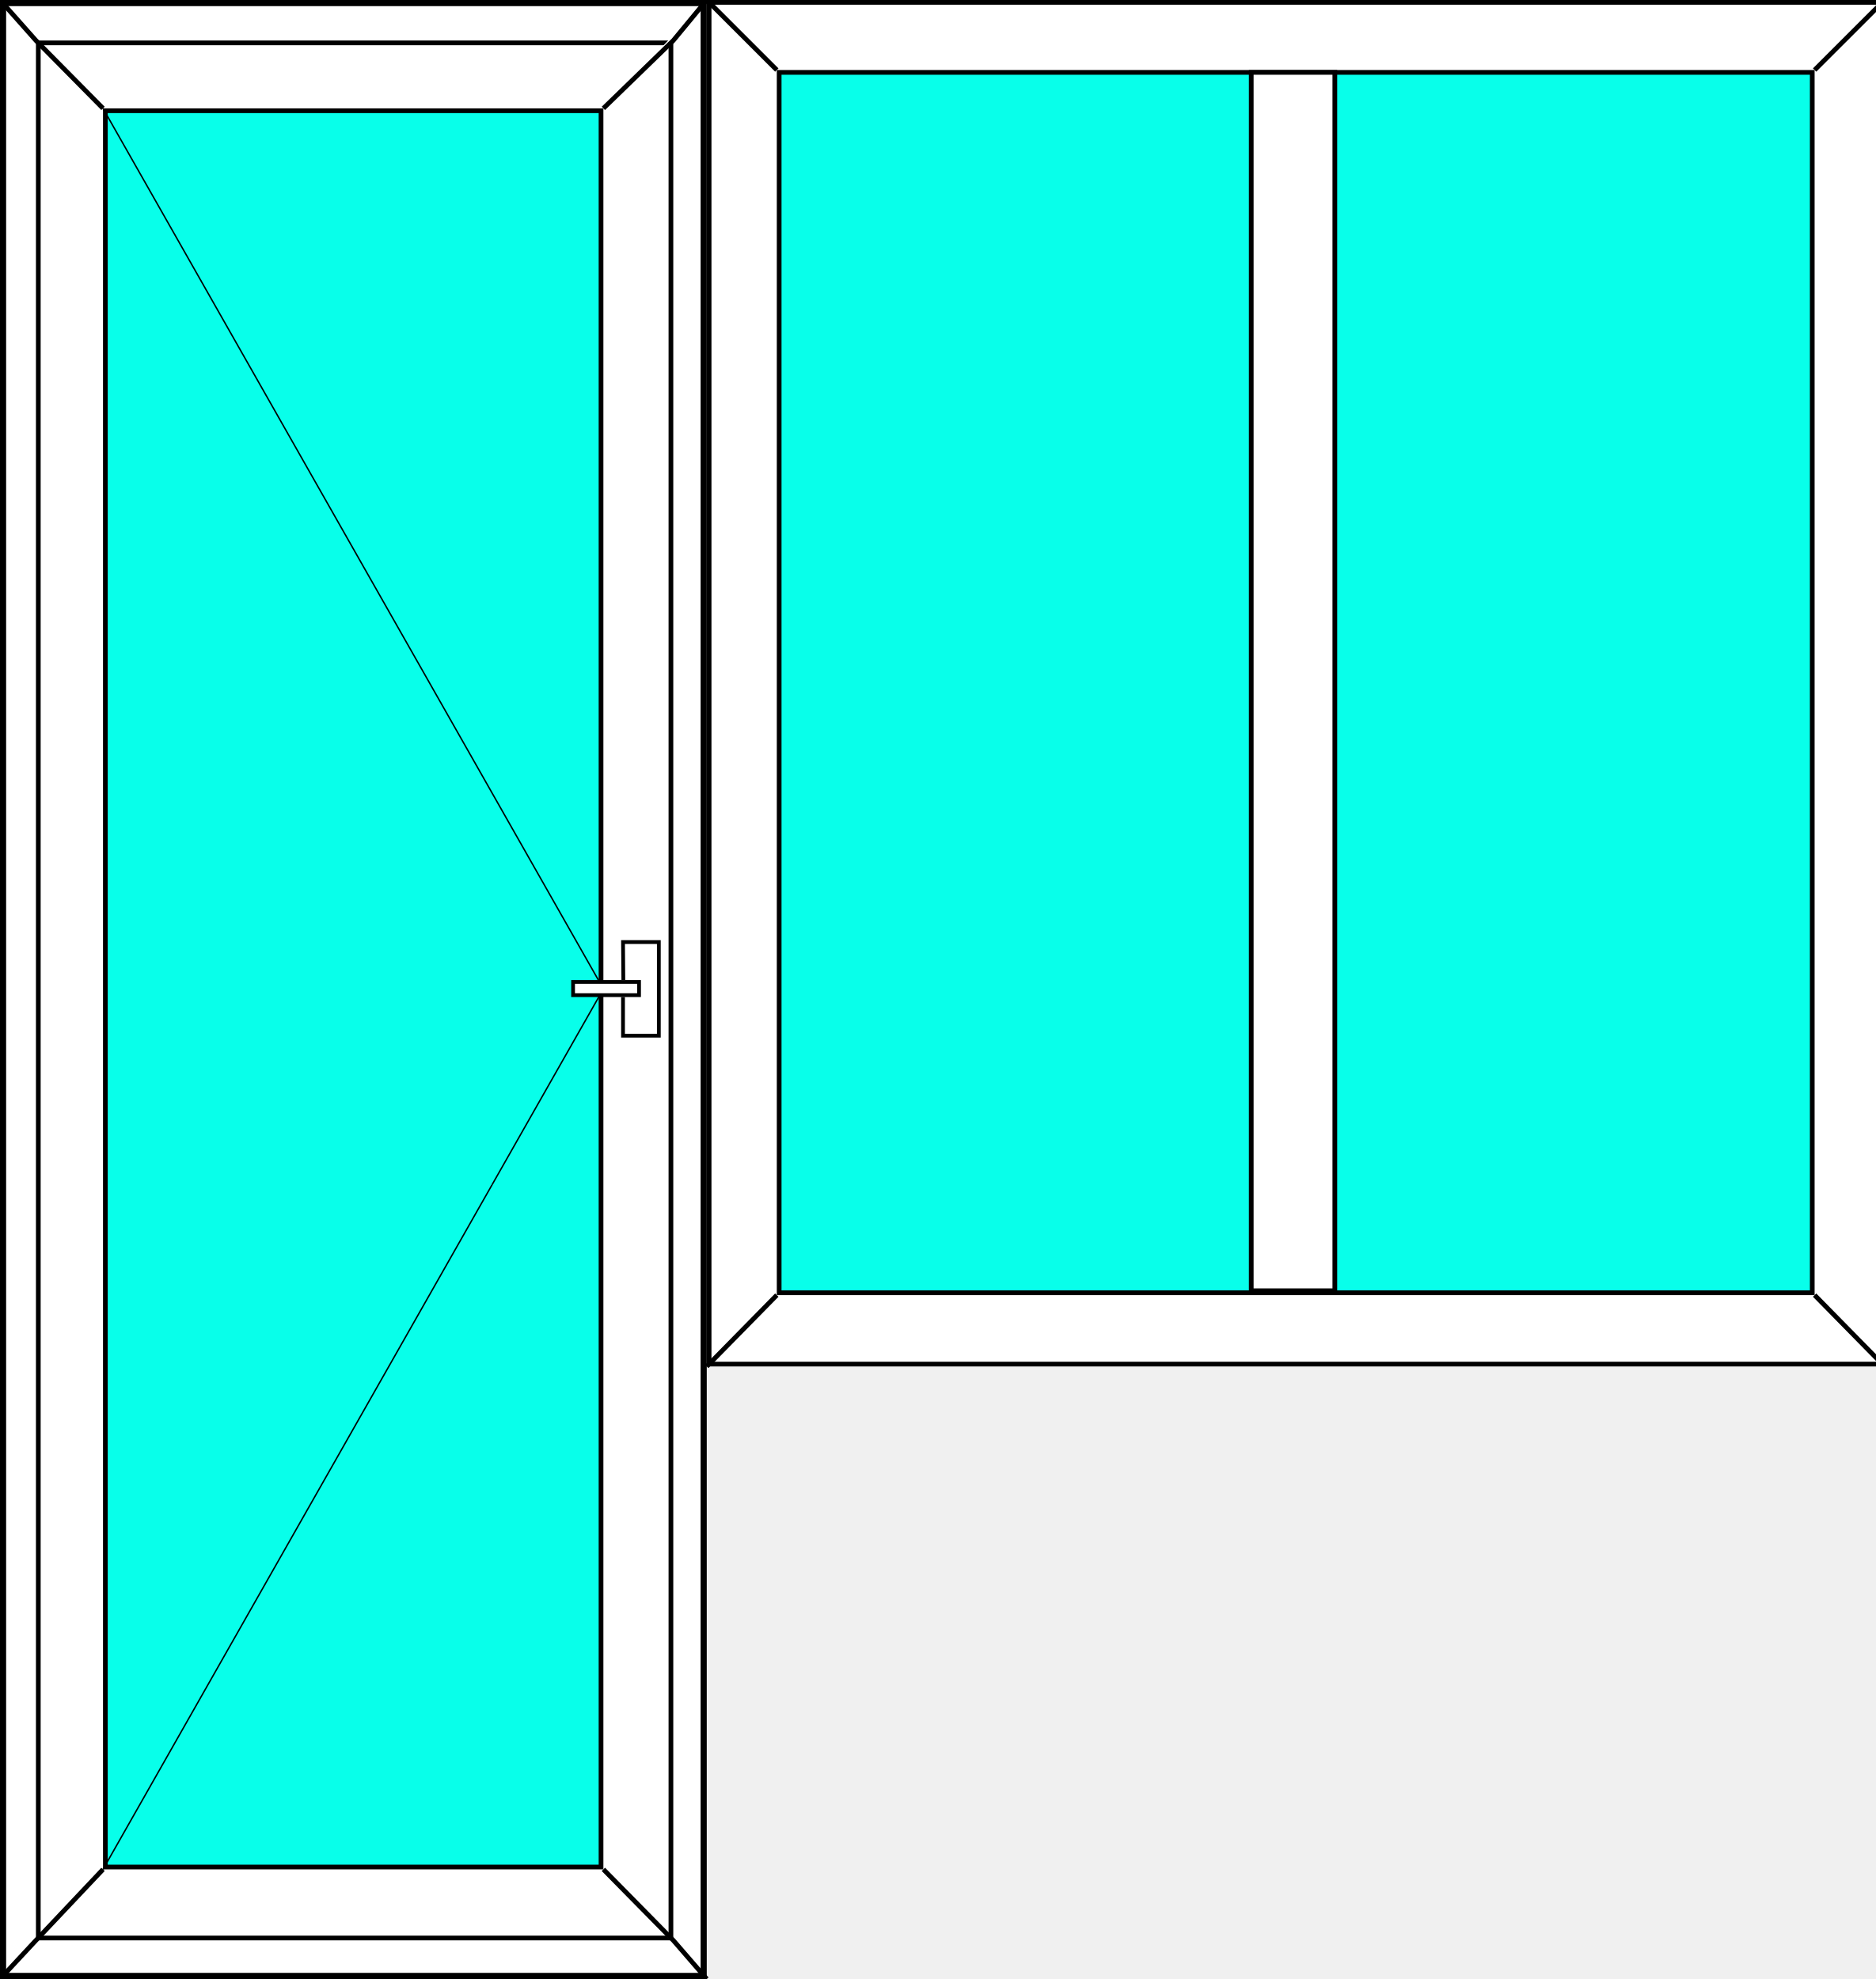
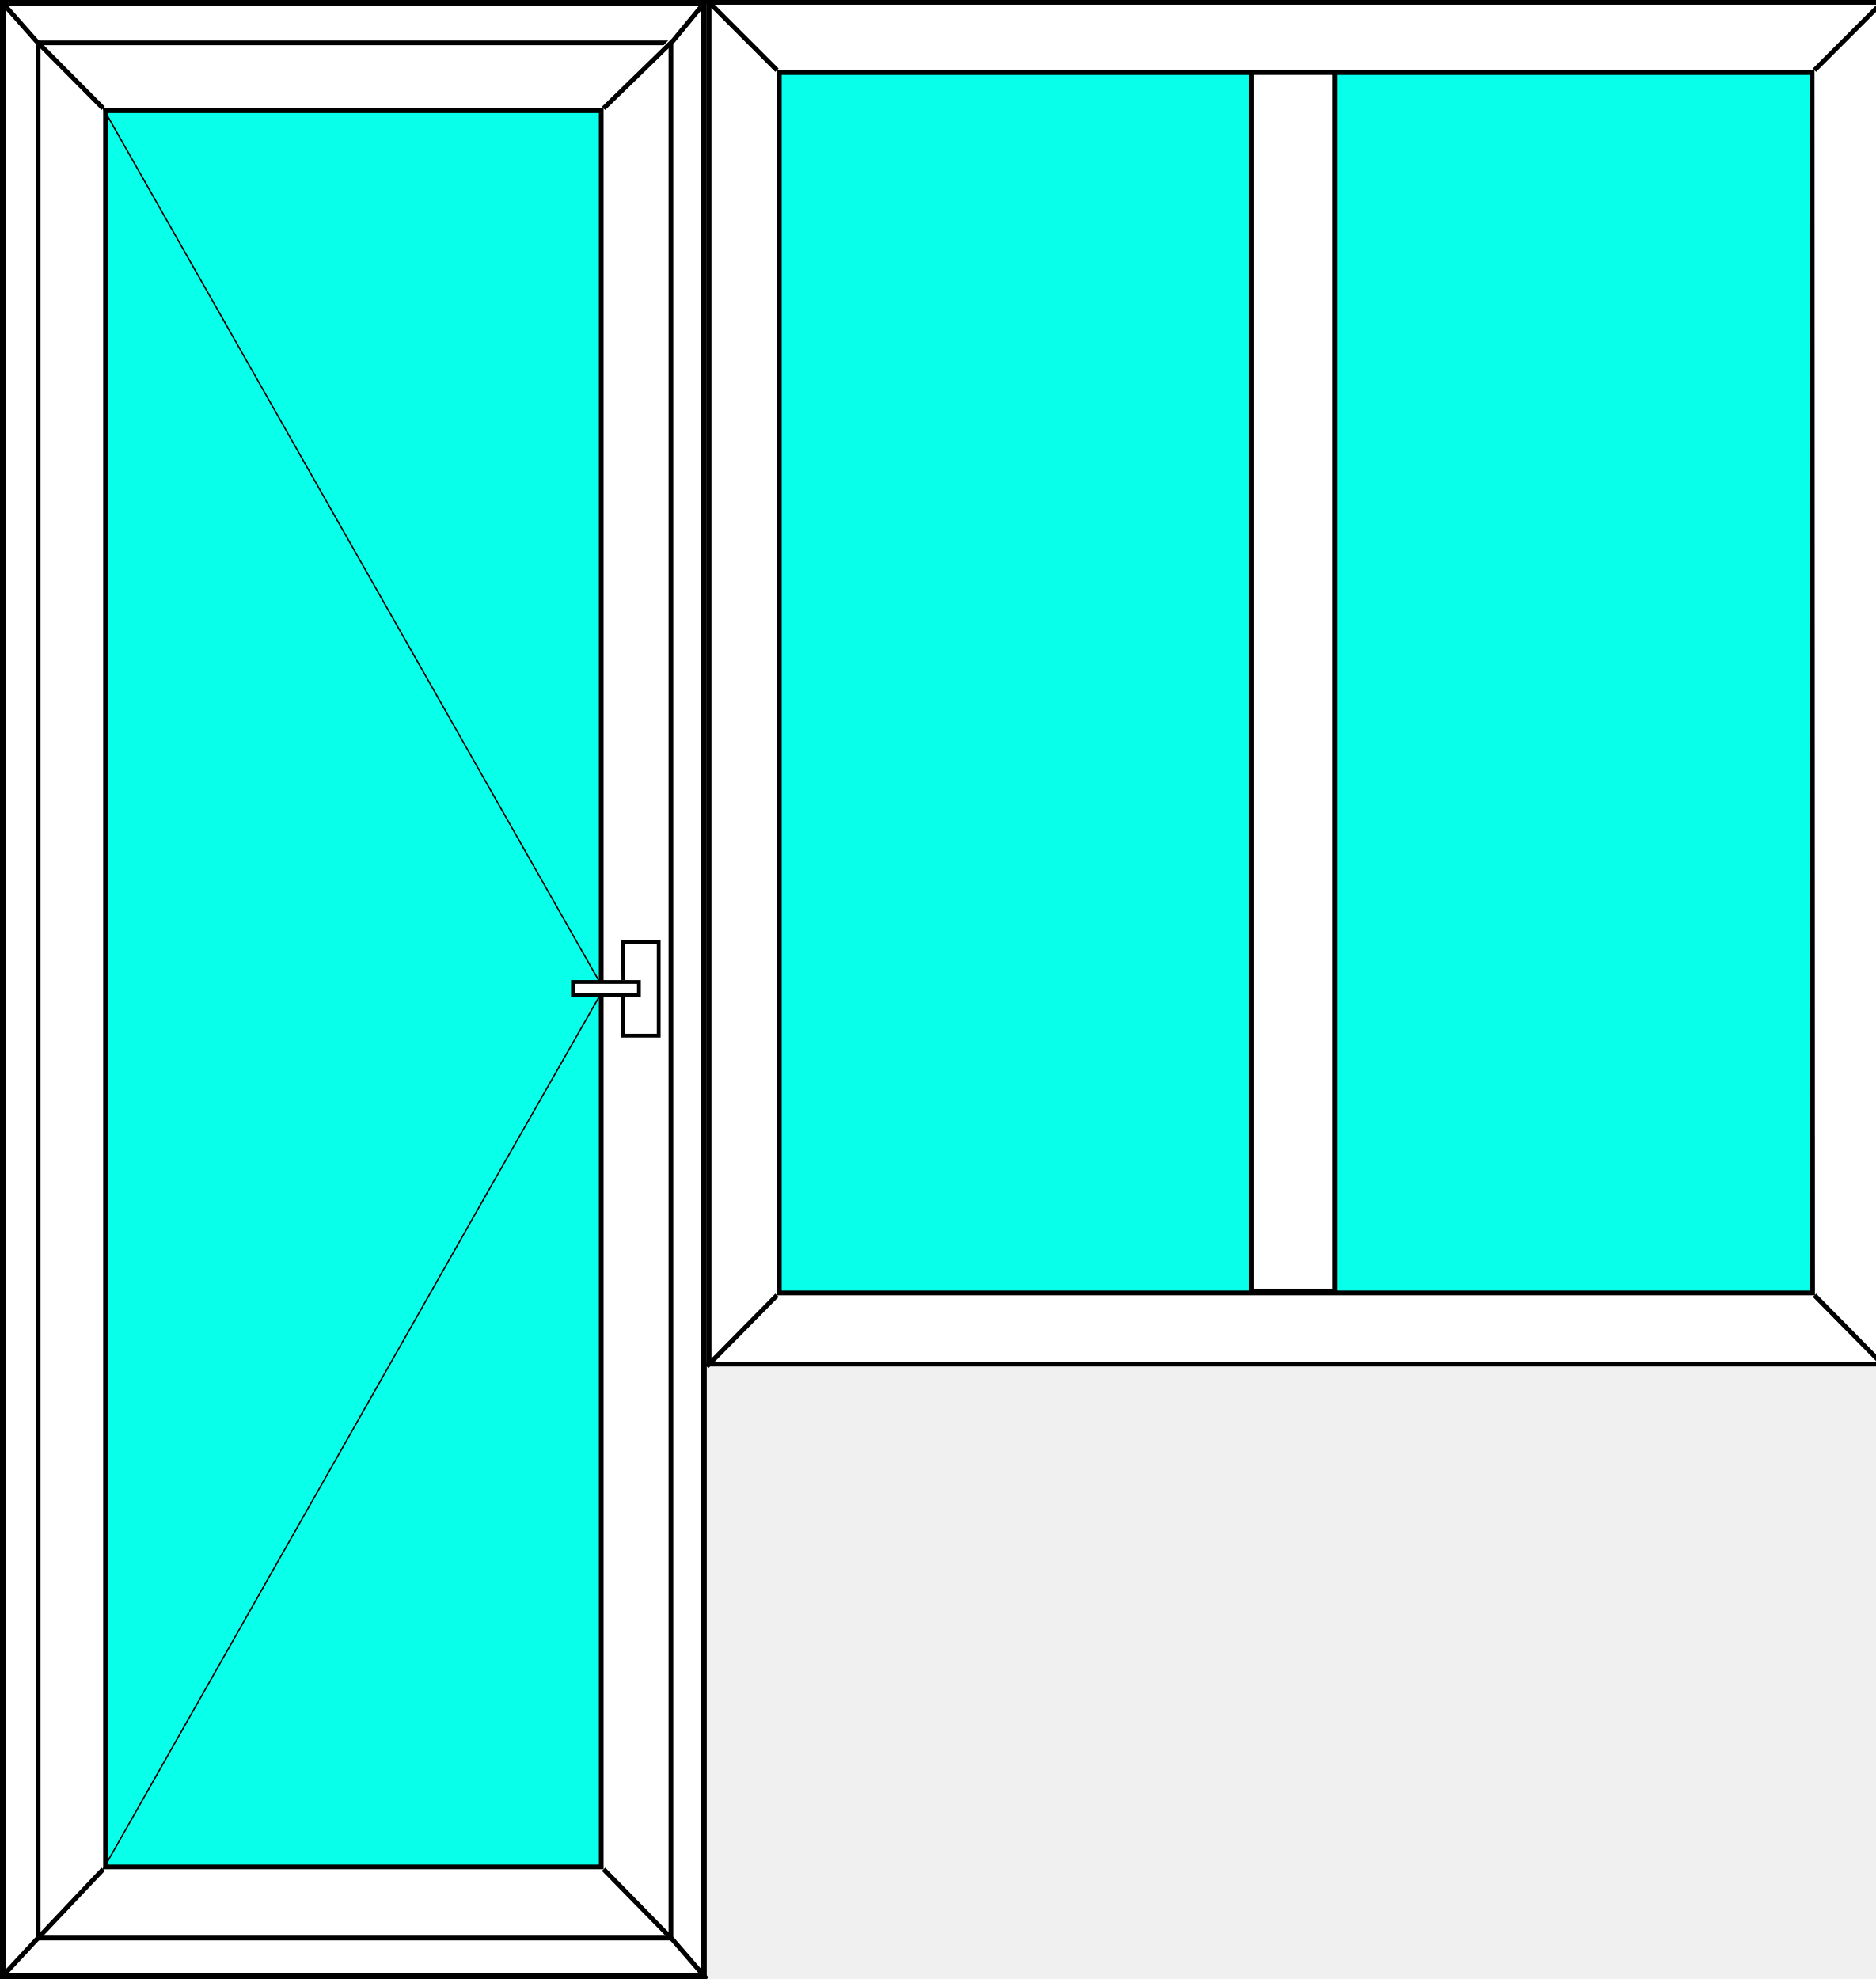
<svg xmlns="http://www.w3.org/2000/svg" version="1.1" id="Layer_1" x="0px" y="0px" viewBox="0 0 398 420" style="enable-background:new 0 0 398 420;" xml:space="preserve">
+   <style type="text/css">
+ 	.st0{fill:#FFFFFF;}
+ 	.st1{fill:#08FFEA;}
+ 	.st2{fill:#FFFFFF;stroke:#000000;stroke-miterlimit:10;}
+ 	.st3{fill:none;stroke:#000000;stroke-width:0.3;stroke-miterlimit:10;}
+ 	.st4{fill:none;stroke:#000000;stroke-width:0.8;stroke-miterlimit:10;}
+ 	.st5{fill:none;}
+ 	.st6{fill:none;stroke:#000000;stroke-miterlimit:10;}
+ 	.st7{display:none;}
+ 	.st8{display:inline;}
+ 	.st9{display:inline;fill:none;stroke:#000000;stroke-linejoin:round;stroke-miterlimit:10;}
+ 	.st10{fill:#FFFFFF;stroke:#000000;stroke-linejoin:round;stroke-miterlimit:10;}
+ 	.st11{fill:none;stroke:#000000;stroke-linejoin:round;stroke-miterlimit:10;}
+ 	.st12{display:inline;fill:#FFFFFF;stroke:#000000;stroke-linejoin:round;stroke-miterlimit:10;}
+ </style>
  <g id="door">
    <g>
      <g>
-         <rect x="0.65" y="0.65" style="fill:#FFFFFF;" width="148.7" height="418.699" />
+         <rect x="0.6" y="0.6" class="st0" width="148.7" height="418.7" />
        <path d="M148.7,1.3v417.4H1.3V1.3H148.7 M150,0H0v420h150V0L150,0z" />
      </g>
      <g>
-         <rect x="8.129" y="9.099" style="fill:#FFFFFF;" width="134.267" height="402.2" />
-         <path d="M141.896,9.598v401.2H8.629V9.598H141.896 M142.896,8.598H7.629v403.2h135.267V8.598L142.896,8.598z" />
+         <rect x="8.1" y="9.1" class="st0" width="134.3" height="402.2" />
+         <path d="M141.9,9.6v401.2H8.6V9.6H141.9 M142.9,8.6H7.6v403.2h135.3V8.6L142.9,8.6z" />
      </g>
      <g>
-         <rect x="22.363" y="23.499" style="fill:#08FFEA;" width="105.2" height="372.733" />
-         <path d="M127.062,23.999v371.733h-104.2V23.999H127.062 M128.062,22.999h-106.2v373.733h106.2V22.999L128.062,22.999z" />
+         <rect x="22.4" y="23.5" class="st1" width="105.2" height="372.7" />
+         <path d="M127.1,24v371.7H22.9V24H127.1 M128.1,23H21.9v373.7h106.2V23L128.1,23z" />
      </g>
-       <polyline style="fill:#FFFFFF;stroke:#000000;stroke-miterlimit:10;" points="0,0 7.629,8.598 21.862,22.998   " />
-       <polyline style="fill:#FFFFFF;stroke:#000000;stroke-miterlimit:10;" points="128.062,22.998 142.896,8.598 150,0   " />
-       <polyline style="fill:#FFFFFF;stroke:#000000;stroke-miterlimit:10;" points="150,420 142.896,411.798 128.062,396.732   " />
-       <polyline style="fill:#FFFFFF;stroke:#000000;stroke-miterlimit:10;" points="21.862,396.732 7.629,411.798 0,420   " />
-       <line style="fill:none;stroke:#000000;stroke-width:0.3;stroke-miterlimit:10;" x1="21.862" y1="22.998" x2="128.062" y2="209.865" />
+       <polyline class="st2" points="0,0 7.6,8.6 21.9,23   " />
+       <polyline class="st2" points="128.1,23 142.9,8.6 150,0   " />
+       <polyline class="st2" points="150,420 142.9,411.8 128.1,396.7   " />
+       <polyline class="st2" points="21.9,396.7 7.6,411.8 0,420   " />
+       <line class="st3" x1="21.9" y1="23" x2="128.1" y2="209.9" />
      <g>
-         <line style="fill:none;stroke:#000000;stroke-width:0.3;stroke-miterlimit:10;" x1="104.434" y1="251.441" x2="21.862" y2="396.732" />
+         <line class="st3" x1="104.4" y1="251.4" x2="21.9" y2="396.7" />
      </g>
      <g>
-         <line style="fill:none;stroke:#000000;stroke-width:0.3;stroke-miterlimit:10;" x1="128.062" y1="209.865" x2="104.434" y2="251.441" />
+         <line class="st3" x1="128.1" y1="209.9" x2="104.4" y2="251.4" />
      </g>
      <g>
-         <rect x="121.629" y="208.398" style="fill:#FFFFFF;" width="14" height="2.8" />
-         <path d="M135.229,208.798v2h-13.2v-2h10.267H135.229 M136.029,207.998h-3.733h-11.067v3.6h14.8V207.998L136.029,207.998z" />
+         <rect x="121.6" y="208.4" class="st0" width="14" height="2.8" />
+         <path d="M135.2,208.8v2H122v-2h10.3H135.2 M136,208h-3.7h-11.1v3.6H136V208L136,208z" />
      </g>
-       <polyline style="fill:none;stroke:#000000;stroke-width:0.8;stroke-miterlimit:10;" points="132.296,207.998 132.229,199.932     139.829,199.932 139.829,219.798 132.229,219.798 132.229,211.598   " />
+       <polyline class="st4" points="132.3,208 132.2,199.9 139.8,199.9 139.8,219.8 132.2,219.8 132.2,211.6   " />
      <g>
-         <rect x="21.862" y="251.132" style="fill:none;" width="106.2" height="17.2" />
+         <rect x="21.9" y="251.1" class="st5" width="106.2" height="17.2" />
      </g>
    </g>
  </g>
  <g id="ff-r">
    <g>
-       <rect x="150.5" y="0.5" style="fill:#FFFFFF;" width="249" height="289" />
+       <rect x="150.5" y="0.5" class="st0" width="249" height="289" />
      <path d="M399,1v288H151V1H399 M400,0H150v290h250V0L400,0z" />
    </g>
    <g>
-       <rect x="165.369" y="15.361" style="fill:#08FFEA;" width="219.262" height="259" />
-       <path d="M384.131,15.861v258H165.869v-258L384.131,15.861 M385.131,14.861H164.869v260h220.262L385.131,14.861L385.131,14.861z" />
+       <rect x="165.4" y="15.4" class="st1" width="219.3" height="259" />
+       <path d="M384.1,15.9v258H165.9v-258L384.1,15.9 M385.1,14.9H164.9v260h220.3L385.1,14.9L385.1,14.9z" />
    </g>
-     <rect x="265.562" y="15.361" style="fill:#FFFFFF;stroke:#000000;stroke-miterlimit:10;" width="17.742" height="258.571" />
-     <line style="fill:none;stroke:#000000;stroke-miterlimit:10;" x1="150" y1="0" x2="164.869" y2="14.861" />
-     <line style="fill:none;stroke:#000000;stroke-miterlimit:10;" x1="400" y1="0" x2="385.131" y2="14.861" />
-     <line style="fill:none;stroke:#000000;stroke-miterlimit:10;" x1="400" y1="290" x2="385.131" y2="274.861" />
-     <line style="fill:none;stroke:#000000;stroke-miterlimit:10;" x1="164.869" y1="274.861" x2="150" y2="290" />
+     <rect x="265.6" y="15.4" class="st2" width="17.7" height="258.6" />
+     <line class="st6" x1="150" y1="0" x2="164.9" y2="14.9" />
+     <line class="st6" x1="400" y1="0" x2="385.1" y2="14.9" />
+     <line class="st6" x1="400" y1="290" x2="385.1" y2="274.9" />
+     <line class="st6" x1="164.9" y1="274.9" x2="150" y2="290" />
  </g>
-   <g id="Layer_3" style="display:none;">
-     <g style="display:inline;">
+   <g id="Layer_3" class="st7">
+     <g class="st8">
      <g id="f">
-         <g id="s1_2_" style="display:none;">
-           <line style="display:inline;fill:none;stroke:#000000;stroke-linejoin:round;stroke-miterlimit:10;" x1="173.787" y1="22.011" x2="157.667" y2="4.713" />
-           <g style="display:inline;">
+         <g id="s1_2_" class="st7">
+           <line class="st9" x1="173.8" y1="22" x2="157.7" y2="4.7" />
+           <g class="st8">
            <g>
              <g id="XMLID_11_">
                <g>
                  <g>
-                     <path style="fill:#FFFFFF;" d="M256.5,155.5v-6h7.5c0.276,0,0.5-0.224,0.5-0.5v-8c0-0.276-0.224-0.5-0.5-0.5h-7.5v-8h10v23           H256.5z" />
-                     <path d="M266,133v22h-9v-5h7c0.552,0,1-0.448,1-1v-8c0-0.552-0.448-1-1-1h-7v-7H266 M267,132h-11v9h8v8h-8v7h11V132           L267,132z" />
+                     <path class="st0" d="M256.5,155.5v-6h7.5c0.3,0,0.5-0.2,0.5-0.5v-8c0-0.3-0.2-0.5-0.5-0.5h-7.5v-8h10v23H256.5z" />
+                     <path d="M266,133v22h-9v-5h7c0.6,0,1-0.4,1-1v-8c0-0.6-0.4-1-1-1h-7v-7H266 M267,132h-11v9h8v8h-8v7h11V132L267,132z" />
                  </g>
                  <g>
-                     <path style="fill:#FFFFFF;" d="M256.5,148.5v-2.003l4.133-0.026c0.134-0.001,0.262-0.056,0.355-0.151           c0.093-0.096,0.145-0.226,0.142-0.359l-0.043-1.97c-0.006-0.272-0.228-0.489-0.5-0.489H256.5v-2h7v7h-7V148.5z" />
-                     <path d="M263,142v6h-6v-1.006l3.636-0.023c0.268-0.002,0.524-0.111,0.711-0.303s0.289-0.451,0.283-0.719l-0.043-1.97           c-0.012-0.544-0.456-0.978-1-0.978H257v-1h6 M264,141h-8v3h4.586l0.043,1.97L256,146v3h8V141L264,141z" />
+                     <path class="st0" d="M256.5,148.5v-2l4.1,0c0.1,0,0.3-0.1,0.4-0.2c0.1-0.1,0.1-0.2,0.1-0.4l0-2c0-0.3-0.2-0.5-0.5-0.5h-4.1           v-2h7v7L256.5,148.5L256.5,148.5z" />
+                     <path d="M263,142v6h-6v-1l3.6,0c0.3,0,0.5-0.1,0.7-0.3s0.3-0.5,0.3-0.7l0-2c0-0.5-0.5-1-1-1H257v-1L263,142 M264,141h-8v3           h4.6l0,2l-4.6,0v3h8V141L264,141z" />
                  </g>
                  <g>
-                     <path style="fill:#FFFFFF;" d="M245.5,148.5v-7.001l9-0.027v2.029H247c-0.276,0-0.5,0.224-0.5,0.5v2           c0,0.275,0.223,0.499,0.499,0.5l8.501,0.028v1.972h-10V148.5z" />
-                     <path d="M254,141.973V143h-7c-0.552,0-1,0.448-1,1v2c0,0.551,0.446,0.998,0.997,1l8.003,0.027V148h-9v-6.003L254,141.973            M255,140.97L245,141v8h11v-2.97l-9-0.03v-2h8V140.97L255,140.97z" />
+                     <path class="st0" d="M245.5,148.5v-7l9,0v2H247c-0.3,0-0.5,0.2-0.5,0.5v2c0,0.3,0.2,0.5,0.5,0.5l8.5,0v2L245.5,148.5           L245.5,148.5z" />
+                     <path d="M254,142v1h-7c-0.6,0-1,0.4-1,1v2c0,0.6,0.4,1,1,1l8,0v1h-9v-6L254,142 M255,141l-10,0v8h11v-3l-9,0v-2h8V141           L255,141z" />
                  </g>
                </g>
                <g>
                  <g>
-                     <rect x="155.5" y="4.5" style="fill:#FFFFFF;" width="115" height="281" />
+                     <rect x="155.5" y="4.5" class="st0" width="115" height="281" />
                    <path d="M270,5v280H156V5H270 M271,4H155v282h116V4L271,4z" />
                  </g>
-                   <polyline style="fill:#FFFFFF;stroke:#000000;stroke-linejoin:round;stroke-miterlimit:10;" points="254,149 254,268           171,268 171.458,22 254,21.291 254,141         " />
+                   <polyline class="st10" points="254,149 254,268 171,268 171.5,22 254,21.3 254,141         " />
                  <g>
-                     <path style="fill:#FFFFFF;" d="M256.5,155.5V149c0-0.276-0.224-0.5-0.5-0.5h-10.5v-7.942l8.613,0.939L256,141.5           c0.276,0,0.5-0.224,0.5-0.5v-8.5h10v23H256.5z" />
-                     <path d="M266,133v22h-9v-6c0-0.552-0.448-1-1-1h-1.838H246v-6.885l8.059,0.879c0.036,0.004,0.072,0.006,0.108,0.006H256           c0.552,0,1-0.448,1-1v-8H266 M267,132h-11v9h-1.833L245,140v9h9.162H256v7h11V132L267,132z" />
+                     <path class="st0" d="M256.5,155.5V149c0-0.3-0.2-0.5-0.5-0.5h-10.5v-7.9l8.6,0.9l1.9,0c0.3,0,0.5-0.2,0.5-0.5v-8.5h10v23           H256.5z" />
+                     <path d="M266,133v22h-9v-6c0-0.6-0.4-1-1-1h-1.8H246v-6.9l8.1,0.9c0,0,0.1,0,0.1,0h1.8c0.6,0,1-0.4,1-1v-8H266 M267,132           h-11v9h-1.8l-9.2-1v9h9.2h1.8v7h11V132L267,132z" />
                  </g>
-                   <polyline style="fill:#FFFFFF;stroke:#000000;stroke-linejoin:round;stroke-miterlimit:10;" points="256,141 264,141           264,149 256,149         " />
+                   <polyline class="st10" points="256,141 264,141 264,149 256,149         " />
                </g>
              </g>
            </g>
-             <line style="fill:none;stroke:#000000;stroke-linejoin:round;stroke-miterlimit:10;" x1="271.207" y1="285.505" x2="254.167" y2="268.358" />
-             <line style="fill:none;stroke:#000000;stroke-linejoin:round;stroke-miterlimit:10;" x1="171.047" y1="268.358" x2="155.426" y2="285.505" />
-             <line style="fill:none;stroke:#000000;stroke-linejoin:round;stroke-miterlimit:10;" x1="171.547" y1="22.011" x2="155.426" y2="3.964" />
-             <line style="fill:none;stroke:#000000;stroke-linejoin:round;stroke-miterlimit:10;" x1="254.046" y1="21.308" x2="271.207" y2="4.124" />
+             <line class="st11" x1="271.2" y1="285.5" x2="254.2" y2="268.4" />
+             <line class="st11" x1="171" y1="268.4" x2="155.4" y2="285.5" />
+             <line class="st11" x1="171.5" y1="22" x2="155.4" y2="4" />
+             <line class="st11" x1="254" y1="21.3" x2="271.2" y2="4.1" />
          </g>
-           <polyline style="display:inline;fill:#FFFFFF;stroke:#000000;stroke-linejoin:round;stroke-miterlimit:10;" points="275,290       150,290.389 150,0 275,0     " />
-           <g style="display:inline;">
-             <path style="fill:#FFFFFF;" d="M150,0v290V0z" />
+           <polyline class="st12" points="275,290 150,290.4 150,0 275,0     " />
+           <g class="st8">
+             <path class="st0" d="M150,0v290V0z" />
            <path d="M150,0v290V0z" />
          </g>
-           <line style="display:inline;fill:none;stroke:#000000;stroke-linejoin:round;stroke-miterlimit:10;" x1="275" y1="0" x2="275" y2="290" />
+           <line class="st9" x1="275" y1="0" x2="275" y2="290" />
        </g>
        <g>
-           <rect x="150.5" y="0.5" style="fill:#FFFFFF;" width="134" height="289" />
+           <rect x="150.5" y="0.5" class="st0" width="134" height="289" />
          <path d="M284,1v288H151V1H284 M285,0H150v290h135V0L285,0z" />
        </g>
        <g>
-           <rect x="166.5" y="15.5" style="fill:#FFFFFF;" width="102" height="259" />
+           <rect x="166.5" y="15.5" class="st0" width="102" height="259" />
          <path d="M268,16v258H167V16H268 M269,15H166v260h103V15L269,15z" />
        </g>
        <g>
-           <path style="fill:#FFFFFF;" d="M269.139,274.632c-0.093-0.085-0.214-0.133-0.34-0.133h-102.61c-0.126,0-0.248,0.048-0.34,0.133      L150.5,288.855V1.468l15.361,13.903c0.092,0.083,0.211,0.129,0.335,0.129l102.603,0.005c0.124,0,0.244-0.046,0.335-0.129      L284.5,1.468v287.387L269.139,274.632z" />
-           <path d="M151,2.595l14.525,13.147c0.184,0.166,0.423,0.259,0.671,0.259l102.603,0.005c0.248,0,0.487-0.092,0.671-0.259      L284,2.595v285.116l-14.522-13.445c-0.185-0.171-0.427-0.266-0.679-0.266h-102.61c-0.252,0-0.495,0.095-0.68,0.266L151,287.71      V2.595 M285,0.341l-16.201,14.664L166.196,15L150,0.341V290l16.189-15h102.61L285,290V0.341L285,0.341z" />
+           <path class="st0" d="M269.1,274.6c-0.1-0.1-0.2-0.1-0.3-0.1H166.2c-0.1,0-0.2,0-0.3,0.1l-15.3,14.2V1.5l15.4,13.9      c0.1,0.1,0.2,0.1,0.3,0.1l102.6,0c0.1,0,0.2,0,0.3-0.1l15.4-13.9v287.4L269.1,274.6z" />
+           <path d="M151,2.6l14.5,13.1c0.2,0.2,0.4,0.3,0.7,0.3l102.6,0c0.2,0,0.5-0.1,0.7-0.3L284,2.6v285.1l-14.5-13.4      c-0.2-0.2-0.4-0.3-0.7-0.3H166.2c-0.3,0-0.5,0.1-0.7,0.3L151,287.7V2.6 M285,0.3L268.8,15l-102.6,0L150,0.3V290l16.2-15h102.6      l16.2,15V0.3L285,0.3z" />
        </g>
      </g>
-       <line style="fill:none;stroke:#000000;stroke-linejoin:round;stroke-miterlimit:10;" x1="269" y1="15" x2="269" y2="275" />
-       <line style="fill:none;stroke:#000000;stroke-linejoin:round;stroke-miterlimit:10;" x1="166" y1="15" x2="165.993" y2="275" />
+       <line class="st11" x1="269" y1="15" x2="269" y2="275" />
+       <line class="st11" x1="166" y1="15" x2="166" y2="275" />
    </g>
  </g>
</svg>
